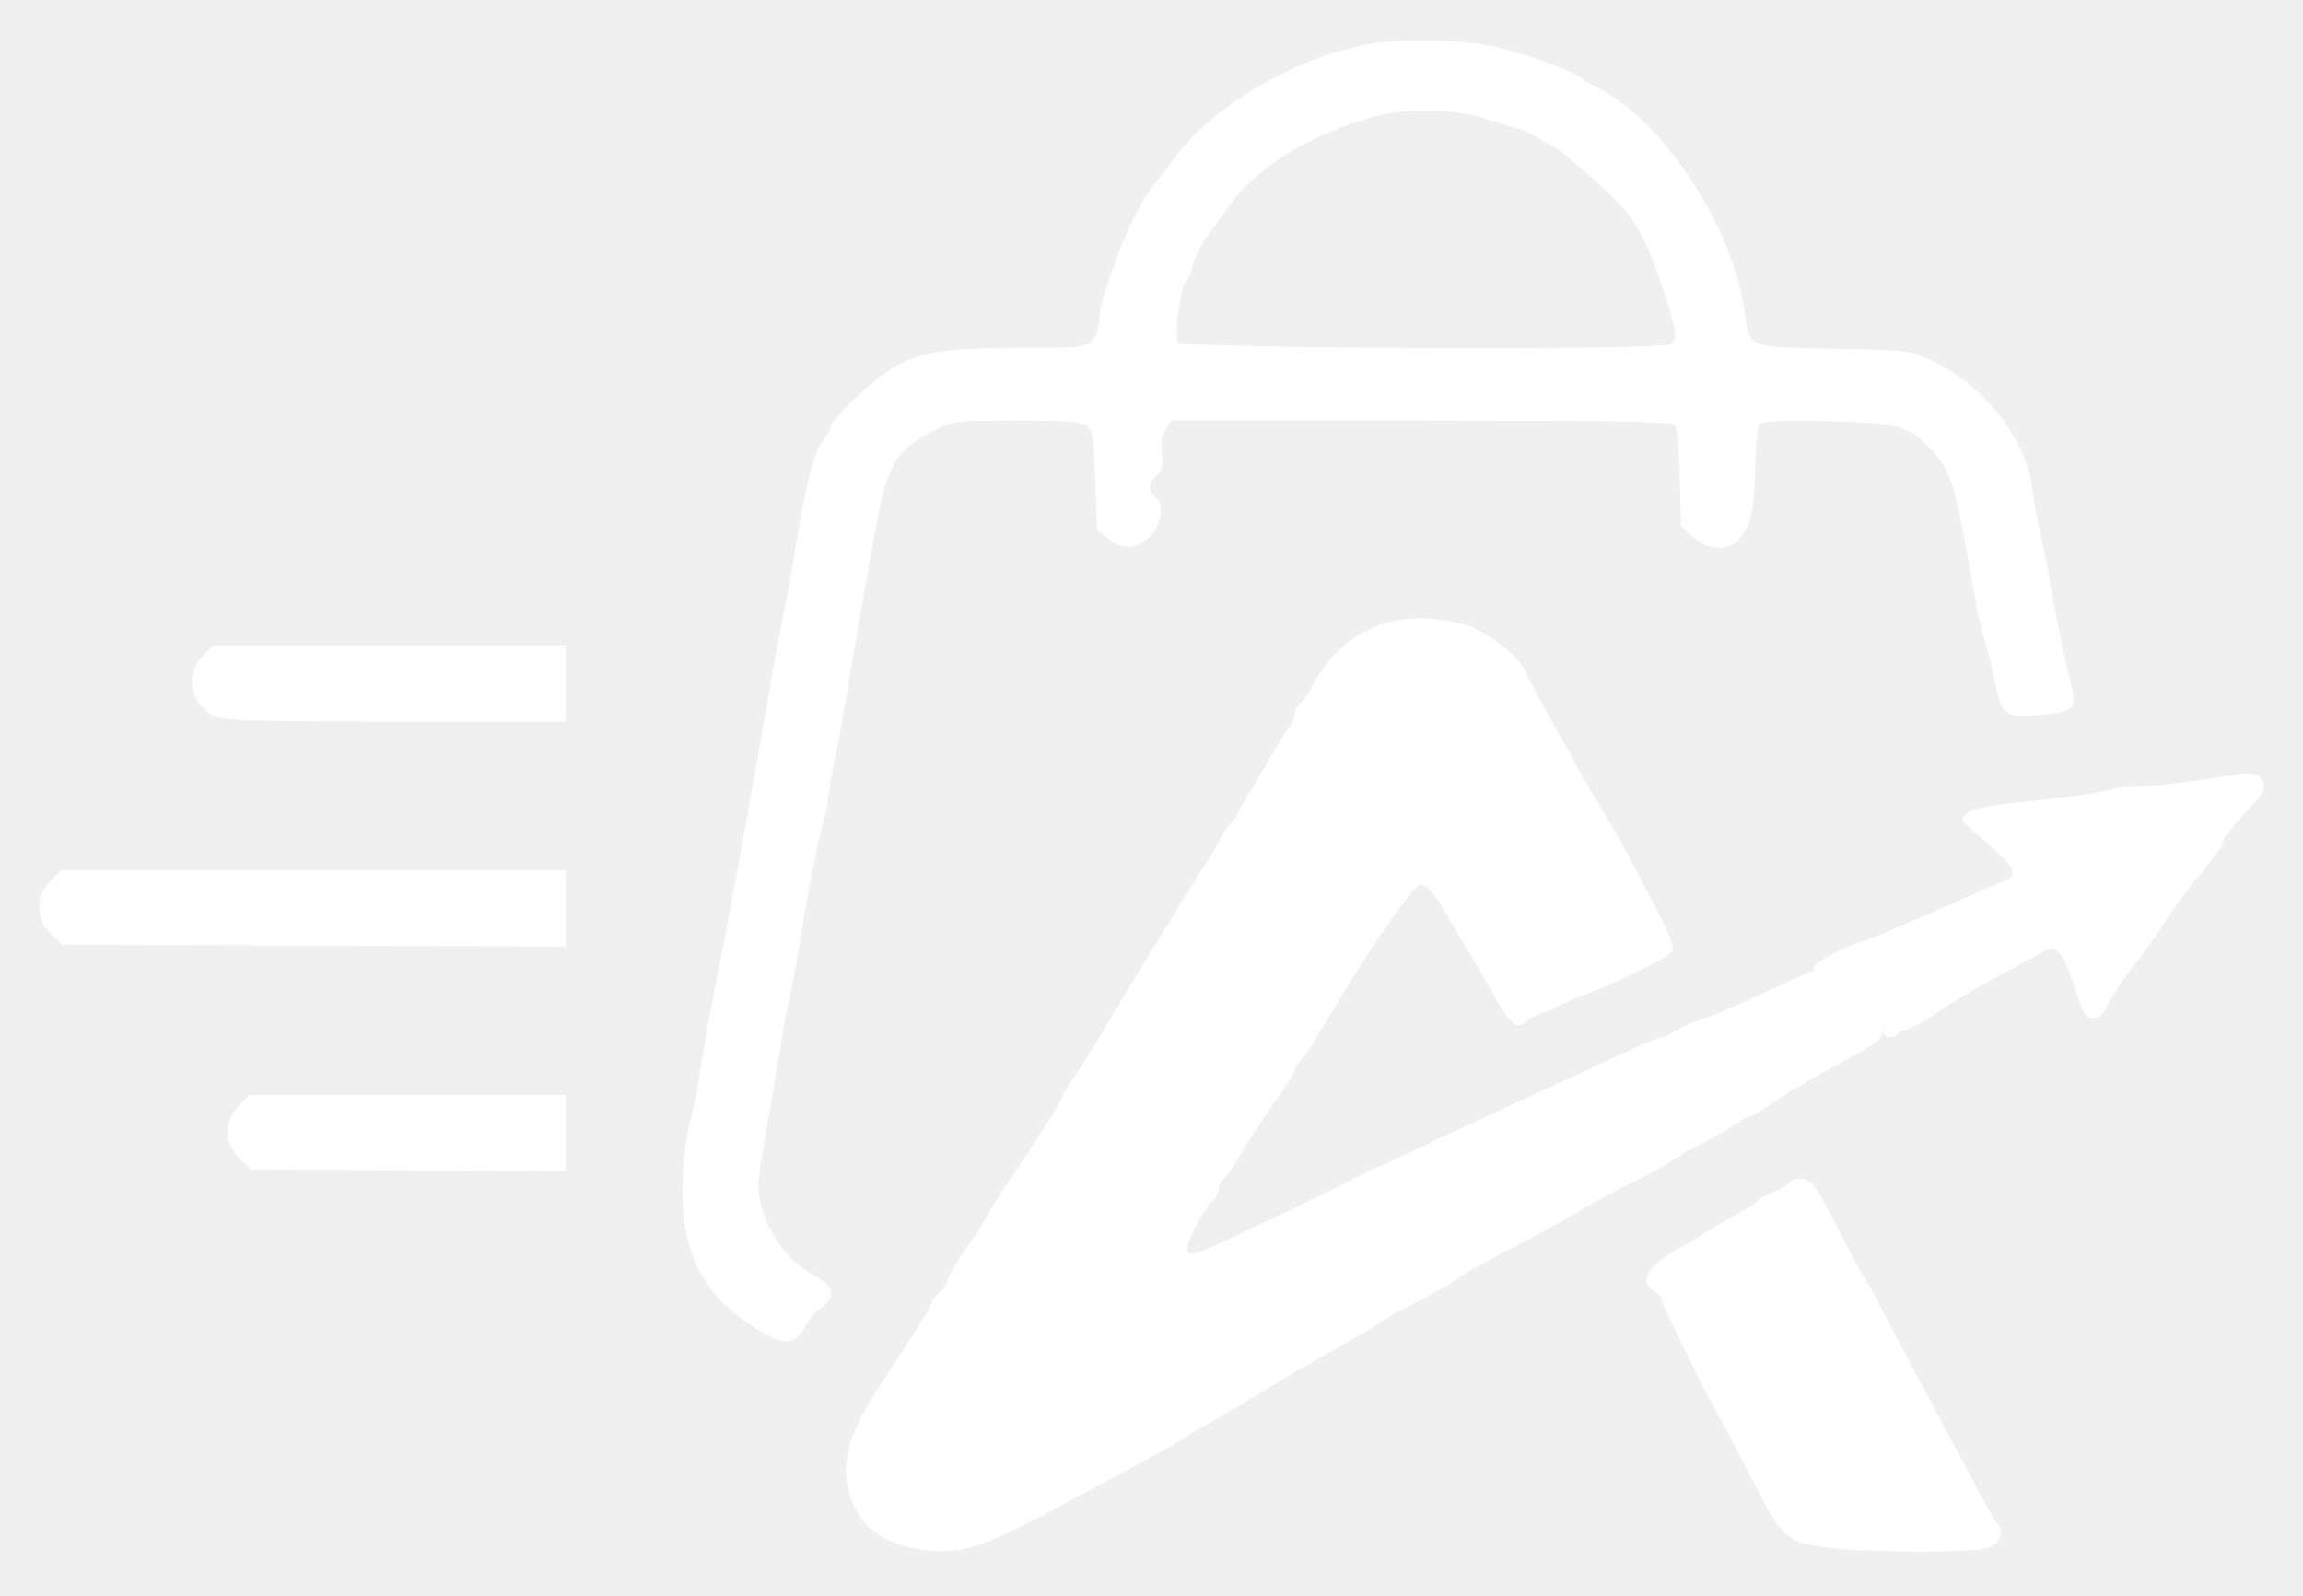
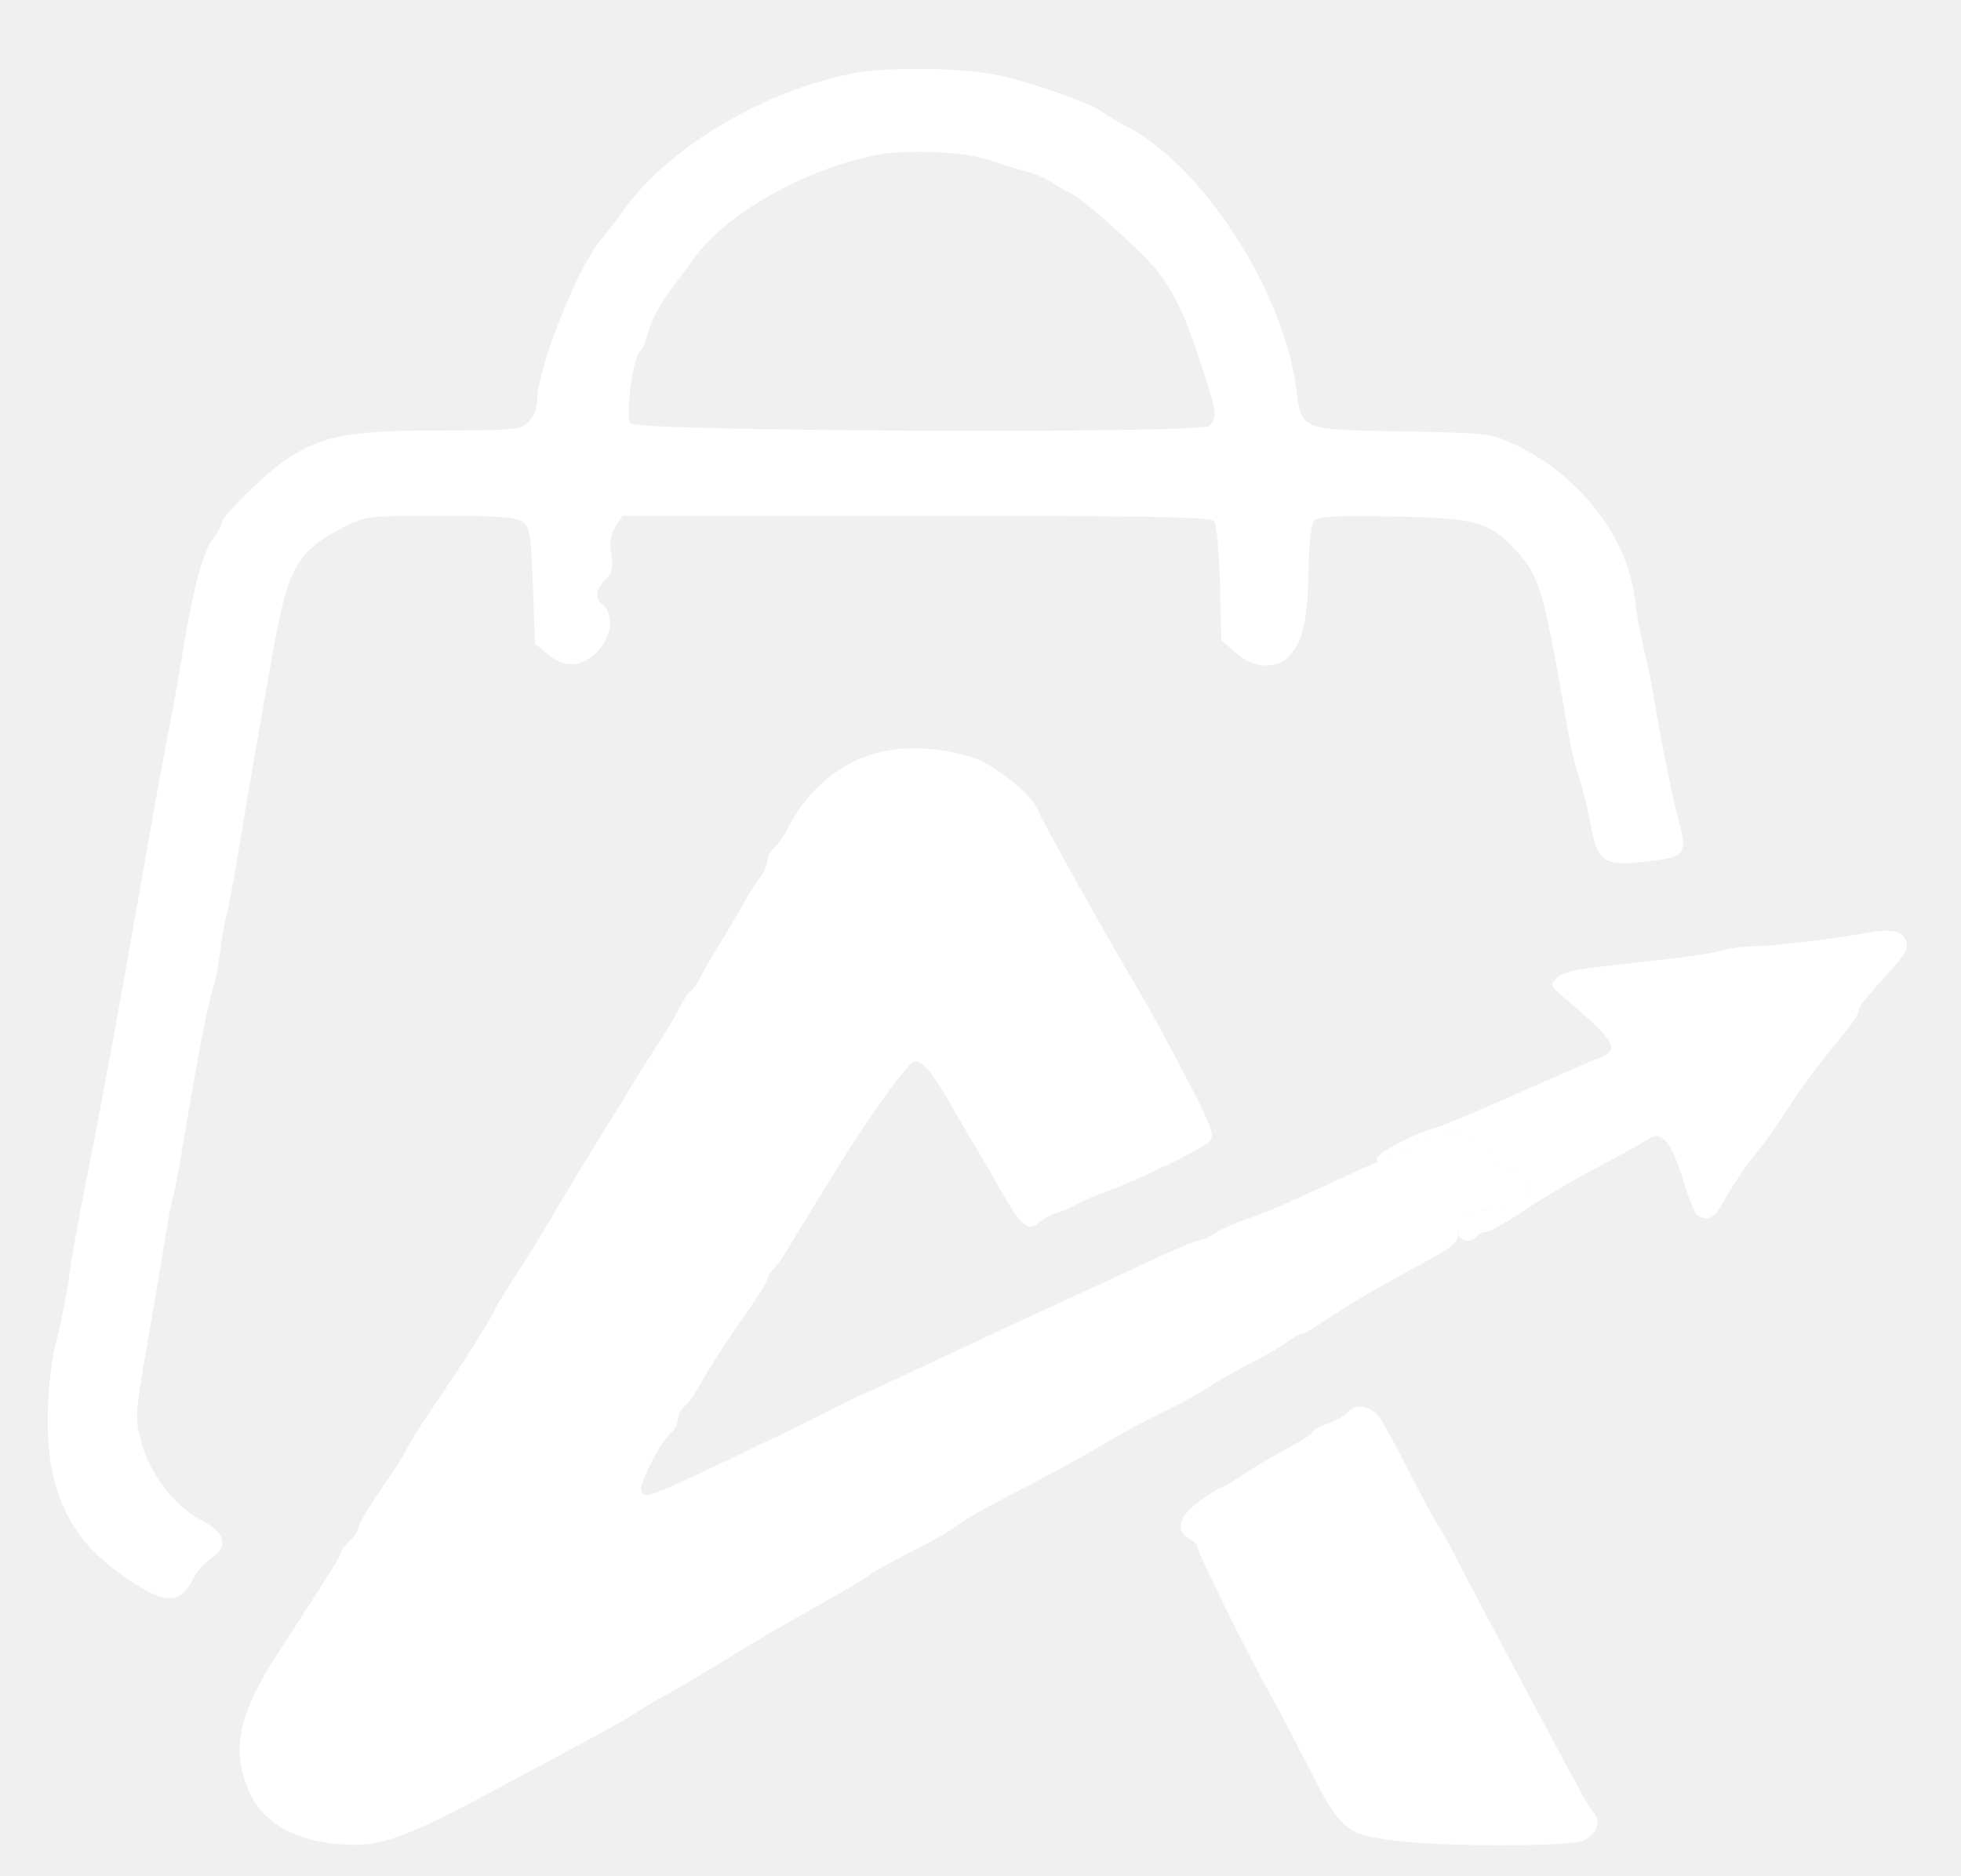
- <svg xmlns="http://www.w3.org/2000/svg" viewBox="235 60 635 440" width="635" height="440">
+ <svg xmlns="http://www.w3.org/2000/svg" viewBox="412 55 460 440" width="460" height="440">
  <g id="asan-icon">
-     <path id="icon-accent" d="M 290.923 240.923 C 285.829 246.017, 287.325 254.048, 294.011 257.506 C 296.455 258.769, 304.164 259, 343.950 259 L 391 259 391 248.500 L 391 238 342.423 238 L 293.846 238 290.923 240.923 M 248.923 302.923 C 244.702 307.145, 244.763 313.440, 249.065 317.563 L 252.130 320.500 321.565 320.783 L 391 321.065 391 310.533 L 391 300 321.423 300 L 251.846 300 248.923 302.923 M 300.923 364.923 C 296.702 369.144, 296.763 375.440, 301.065 379.563 L 304.129 382.500 347.565 382.790 L 391 383.080 391 372.540 L 391 362 347.423 362 L 303.846 362 300.923 364.923 M 849 274.009 C 841.429 275.380, 827.617 277, 823.448 277.006 C 821.277 277.009, 817.914 277.452, 815.975 277.990 C 812.761 278.883, 808.021 279.511, 786.160 281.937 C 781.475 282.457, 778.219 283.362, 777.160 284.439 C 775.611 286.013, 775.700 286.297, 778.500 288.684 C 790.964 299.315, 792.101 301.195, 787.250 303.152 C 784.061 304.438, 783.013 304.894, 765 312.834 C 757.575 316.107, 750.375 319.108, 749 319.502 C 743.404 321.107, 735 325.506, 735 326.831 C 735 327.820, 735.375 327.949, 736.250 327.260 C 736.938 326.719, 738.783 325.969, 740.350 325.594 C 741.918 325.218, 744.393 324.038, 745.850 322.969 C 750.597 319.490, 753.995 319.505, 758.750 323.026 C 761.087 324.757, 763 326.789, 763 327.541 C 763 328.307, 764.505 329.192, 766.416 329.550 C 769.015 330.038, 769.989 330.819, 770.491 332.820 C 770.887 334.398, 770.714 335.595, 770.058 335.814 C 769.456 336.015, 768.329 336.813, 767.554 337.589 C 766.684 338.459, 764.049 339, 760.678 339 C 755.011 339, 754 339.769, 754 344.082 C 754 346.129, 757.377 346.818, 758.500 345 C 758.840 344.450, 759.787 344, 760.604 344 C 761.422 344, 765.362 341.792, 769.361 339.094 C 773.359 336.396, 780.651 332.068, 785.565 329.477 C 790.479 326.887, 795.909 323.916, 797.630 322.876 C 800.620 321.070, 800.849 321.064, 802.735 322.743 C 803.821 323.709, 805.678 327.851, 806.863 331.946 C 808.048 336.042, 809.576 339.754, 810.259 340.195 C 812.131 341.406, 814.160 340.733, 815.368 338.500 C 817.744 334.110, 821.582 328.335, 824.123 325.327 C 825.597 323.583, 828.801 319.083, 831.243 315.327 C 835.276 309.126, 837.719 305.866, 845.448 296.363 C 846.852 294.637, 848 292.743, 848 292.153 C 848 291.109, 849.224 289.579, 856.395 281.663 C 859.125 278.650, 859.701 277.362, 859.078 275.663 C 858.175 273.202, 855.701 272.796, 849 274.009 " fill="#FFFFFF" fill-rule="evenodd" />
+     <path id="icon-accent" d="M 849 274.009 C 841.429 275.380, 827.617 277, 823.448 277.006 C 821.277 277.009, 817.914 277.452, 815.975 277.990 C 812.761 278.883, 808.021 279.511, 786.160 281.937 C 781.475 282.457, 778.219 283.362, 777.160 284.439 C 775.611 286.013, 775.700 286.297, 778.500 288.684 C 790.964 299.315, 792.101 301.195, 787.250 303.152 C 784.061 304.438, 783.013 304.894, 765 312.834 C 757.575 316.107, 750.375 319.108, 749 319.502 C 743.404 321.107, 735 325.506, 735 326.831 C 735 327.820, 735.375 327.949, 736.250 327.260 C 736.938 326.719, 738.783 325.969, 740.350 325.594 C 741.918 325.218, 744.393 324.038, 745.850 322.969 C 750.597 319.490, 753.995 319.505, 758.750 323.026 C 761.087 324.757, 763 326.789, 763 327.541 C 763 328.307, 764.505 329.192, 766.416 329.550 C 769.015 330.038, 769.989 330.819, 770.491 332.820 C 770.887 334.398, 770.714 335.595, 770.058 335.814 C 769.456 336.015, 768.329 336.813, 767.554 337.589 C 766.684 338.459, 764.049 339, 760.678 339 C 755.011 339, 754 339.769, 754 344.082 C 754 346.129, 757.377 346.818, 758.500 345 C 758.840 344.450, 759.787 344, 760.604 344 C 761.422 344, 765.362 341.792, 769.361 339.094 C 773.359 336.396, 780.651 332.068, 785.565 329.477 C 790.479 326.887, 795.909 323.916, 797.630 322.876 C 800.620 321.070, 800.849 321.064, 802.735 322.743 C 803.821 323.709, 805.678 327.851, 806.863 331.946 C 808.048 336.042, 809.576 339.754, 810.259 340.195 C 812.131 341.406, 814.160 340.733, 815.368 338.500 C 817.744 334.110, 821.582 328.335, 824.123 325.327 C 825.597 323.583, 828.801 319.083, 831.243 315.327 C 835.276 309.126, 837.719 305.866, 845.448 296.363 C 846.852 294.637, 848 292.743, 848 292.153 C 848 291.109, 849.224 289.579, 856.395 281.663 C 859.125 278.650, 859.701 277.362, 859.078 275.663 C 858.175 273.202, 855.701 272.796, 849 274.009 " fill="#FFFFFF" fill-rule="evenodd" />
    <path id="icon-base" d="M 612.500 72.146 C 591.714 75.982, 568.971 89.430, 558.424 104.120 C 556.816 106.360, 554.321 109.612, 552.880 111.346 C 547.305 118.058, 538 141.612, 538 149.012 C 538 150.667, 537.108 152.892, 536 154 C 534.137 155.863, 532.667 156, 514.523 156 C 493.567 156, 487.307 157.246, 478.681 163.133 C 474.160 166.219, 464 176.219, 464 177.584 C 464 178.214, 463.169 179.803, 462.152 181.115 C 459.668 184.323, 457.557 191.994, 455.029 207 C 453.871 213.875, 452.696 220.625, 452.417 222 C 450.816 229.904, 448.469 242.796, 444.588 265 C 439.953 291.523, 435.739 314.350, 432.125 332.500 C 430.483 340.750, 428.674 350.903, 428.106 355.062 C 427.537 359.222, 426.346 365.297, 425.459 368.562 C 423.204 376.862, 422.512 390.374, 423.925 398.492 C 425.999 410.400, 431.412 418.461, 442.111 425.574 C 451.026 431.501, 454.203 431.464, 457.309 425.398 C 458.183 423.693, 460.046 421.545, 461.449 420.625 C 465.746 417.810, 464.872 414.476, 459.067 411.534 C 452.762 408.339, 446.593 400.009, 444.887 392.387 C 443.614 386.699, 443.476 387.961, 448.658 358 C 449.467 353.325, 450.557 346.800, 451.080 343.500 C 451.604 340.200, 452.313 336.609, 452.656 335.521 C 452.999 334.432, 454.100 328.582, 455.101 322.521 C 458.190 303.833, 460.919 289.618, 461.922 287.001 C 462.448 285.625, 463.167 282.025, 463.519 279 C 463.872 275.975, 464.615 271.724, 465.171 269.554 C 465.727 267.384, 467.060 260.184, 468.133 253.554 C 469.205 246.924, 470.727 237.900, 471.513 233.500 C 472.300 229.100, 474.202 218.300, 475.740 209.500 C 479.525 187.843, 481.488 184.333, 493.109 178.445 C 497.675 176.131, 498.864 176, 515.276 176 C 528.667 176, 533.060 176.323, 534.559 177.418 C 536.268 178.666, 536.560 180.465, 537 192.434 L 537.500 206.032 540.500 208.480 C 544.536 211.774, 548.088 211.655, 551.894 208.099 C 555.367 204.855, 556.182 199.226, 553.500 197 C 551.454 195.302, 551.617 193.383, 554.010 190.990 C 555.626 189.374, 555.896 188.200, 555.385 185.006 C 554.928 182.146, 555.212 180.326, 556.398 178.516 L 558.046 176 626.901 176 C 680.786 176, 695.981 176.272, 696.793 177.251 C 697.364 177.939, 697.982 184.502, 698.166 191.835 L 698.500 205.169 701.766 208.085 C 706.193 212.037, 711.941 212.161, 714.924 208.369 C 717.818 204.690, 718.760 200.051, 718.950 188.533 C 719.044 182.844, 719.600 177.982, 720.245 177.205 C 721.140 176.127, 725.029 175.913, 738.937 176.176 C 758.754 176.552, 761.463 177.342, 768.096 184.685 C 773.226 190.362, 774.314 194.283, 779.980 227.500 C 780.449 230.250, 781.499 234.525, 782.313 237 C 783.127 239.475, 784.382 244.588, 785.102 248.362 C 786.809 257.307, 788.082 258.190, 797.779 257.154 C 807.438 256.122, 807.854 255.601, 805.704 247.233 C 803.900 240.208, 801.571 228.642, 799.949 218.640 C 799.426 215.417, 798.365 210.242, 797.592 207.140 C 796.819 204.038, 795.874 198.810, 795.493 195.523 C 793.811 181.031, 782.435 166.395, 767.353 159.321 C 761.665 156.652, 760.919 156.565, 740.840 156.216 C 716.938 155.801, 717.272 155.934, 716.072 146.308 C 713.205 123.320, 693.865 93.498, 676 84.518 C 674.075 83.550, 671.825 82.209, 671 81.537 C 668.293 79.333, 653.659 74.152, 645.643 72.560 C 637.123 70.868, 620.547 70.661, 612.500 72.146  M 617 91.469 C 600.642 94.855, 582.670 105.006, 575.218 115.068 C 573.413 117.506, 570.413 121.561, 568.552 124.079 C 566.692 126.598, 564.669 130.516, 564.057 132.787 C 563.446 135.058, 562.574 137.145, 562.120 137.426 C 560.535 138.406, 558.616 152.833, 559.870 154.344 C 561.434 156.228, 693.331 156.800, 695.581 154.933 C 697.580 153.274, 697.388 151.524, 694.096 141.417 C 690.114 129.191, 687.325 123.264, 683.151 118.154 C 679.342 113.490, 665.475 101.160, 663 100.235 C 662.175 99.927, 660.330 98.865, 658.900 97.876 C 657.470 96.887, 654.545 95.641, 652.400 95.108 C 650.255 94.574, 646.700 93.484, 644.500 92.685 C 638.492 90.503, 624.625 89.890, 617 91.469  M 618.987 231.336 C 609.803 233.348, 601.682 239.822, 597.116 248.772 C 596.033 250.896, 594.438 253.221, 593.573 253.939 C 592.708 254.657, 592 256.029, 592 256.988 C 592 257.946, 591.162 259.803, 590.137 261.115 C 589.113 262.427, 587.290 265.300, 586.087 267.500 C 584.884 269.700, 582.363 273.975, 580.486 277 C 578.608 280.025, 576.633 283.469, 576.097 284.653 C 575.562 285.837, 574.639 287.105, 574.047 287.471 C 573.454 287.837, 572.292 289.568, 571.464 291.318 C 570.636 293.068, 568.174 297.200, 565.993 300.500 C 563.812 303.800, 561.109 308.075, 559.986 310 C 558.863 311.925, 557.169 314.717, 556.222 316.204 C 553.735 320.110, 544.761 334.825, 542.998 337.890 C 539.980 343.137, 536.589 348.651, 532.343 355.218 C 529.954 358.912, 528 362.120, 528 362.347 C 528 362.573, 526.518 365.175, 524.708 368.129 C 521.788 372.893, 519.393 376.536, 511.343 388.464 C 510.157 390.221, 508.356 393.199, 507.342 395.080 C 506.328 396.961, 504.694 399.625, 503.711 401 C 499.542 406.834, 496.035 412.576, 496.018 413.595 C 496.008 414.197, 495.100 415.505, 494 416.500 C 492.900 417.495, 492 418.694, 492 419.164 C 492 419.929, 489.604 423.762, 477.099 443 C 468.652 455.996, 466.568 464.173, 469.473 472.918 C 472.440 481.852, 479.754 486.677, 491.869 487.692 C 501.043 488.461, 507.008 486.322, 529.500 474.195 C 533.350 472.119, 540.249 468.413, 544.830 465.960 C 555.919 460.023, 558.934 458.321, 562.500 455.986 C 564.150 454.905, 566.625 453.459, 568 452.771 C 569.375 452.083, 575.225 448.636, 581 445.110 C 591.791 438.522, 593.338 437.617, 606.687 430.099 C 610.984 427.679, 615.175 425.146, 616 424.471 C 616.825 423.796, 621.325 421.303, 626 418.931 C 630.675 416.559, 635.400 413.850, 636.500 412.910 C 637.600 411.970, 642.550 409.102, 647.500 406.537 C 659.194 400.476, 666.216 396.631, 673 392.573 C 676.025 390.764, 681.650 387.777, 685.500 385.935 C 689.350 384.092, 693.850 381.626, 695.500 380.453 C 697.150 379.280, 701.425 376.836, 705 375.021 C 708.575 373.206, 712.573 370.884, 713.885 369.861 C 715.197 368.837, 716.677 368, 717.175 368 C 717.673 368, 719.300 367.170, 720.790 366.156 C 728.323 361.031, 733.840 357.776, 747.750 350.248 C 752.686 347.577, 754 346.372, 754 344.515 C 754 339.735, 754.890 339, 760.678 339 C 764.049 339, 766.684 338.459, 767.554 337.589 C 768.329 336.813, 769.456 336.015, 770.058 335.814 C 770.714 335.595, 770.887 334.398, 770.491 332.820 C 769.989 330.819, 769.015 330.038, 766.416 329.550 C 764.505 329.192, 763 328.307, 763 327.541 C 763 326.789, 761.087 324.757, 758.750 323.026 C 754.032 319.532, 750.597 319.491, 745.981 322.873 C 744.595 323.888, 742.345 325.035, 740.981 325.422 C 737.790 326.327, 736.265 326.967, 726 331.710 C 711.797 338.273, 709.700 339.175, 704.242 341.071 C 701.350 342.076, 697.988 343.596, 696.770 344.449 C 695.552 345.302, 693.983 346, 693.284 346 C 692.585 346, 687.622 348.065, 682.256 350.589 C 672.920 354.981, 670.031 356.318, 656.500 362.509 C 653.200 364.019, 645.775 367.479, 640 370.198 C 623.733 377.857, 618.863 380.124, 614 382.301 C 611.525 383.409, 608.375 384.943, 607 385.709 C 605.625 386.475, 600.225 389.153, 595 391.661 C 562.786 407.119, 563.290 406.918, 562.428 404.673 C 561.833 403.123, 567.090 393, 569.550 390.959 C 570.347 390.297, 571 388.965, 571 388 C 571 387.035, 571.708 385.657, 572.573 384.939 C 573.438 384.221, 575.029 382.029, 576.107 380.067 C 578.520 375.677, 582.181 370.021, 587.750 362.082 C 590.087 358.749, 592 355.600, 592 355.083 C 592 354.566, 592.655 353.488, 593.456 352.687 C 594.256 351.887, 595.719 349.863, 596.706 348.190 C 598.332 345.433, 606 332.869, 608.490 328.882 C 617.095 315.101, 625.197 304, 626.648 304 C 628.514 304, 630.622 306.516, 634.730 313.649 C 636.803 317.250, 639.400 321.681, 640.500 323.497 C 641.600 325.312, 644.474 330.255, 646.886 334.482 C 651.640 342.811, 653.157 344.048, 655.787 341.740 C 656.729 340.913, 658.625 339.911, 660 339.514 C 661.375 339.117, 663.400 338.250, 664.500 337.587 C 665.600 336.924, 668.750 335.557, 671.500 334.548 C 679.762 331.517, 694.470 324.343, 695.862 322.666 C 696.967 321.335, 696.076 319.010, 689.978 307.299 C 686.026 299.710, 681.302 291.025, 679.482 288 C 672.449 276.314, 656.235 247.316, 655.581 245.256 C 654.483 241.794, 645.767 234.649, 640.415 232.822 C 633.545 230.477, 625.465 229.916, 618.987 231.336  M 728.042 386.449 C 727.381 387.246, 725.301 388.406, 723.420 389.026 C 721.539 389.647, 720 390.484, 720 390.886 C 720 391.288, 717.188 393.119, 713.750 394.954 C 710.313 396.789, 705.619 399.575, 703.320 401.145 C 701.021 402.715, 698.844 404, 698.483 404 C 698.122 404, 695.841 405.426, 693.413 407.170 C 688.531 410.676, 687.576 414.168, 691 416 C 692.100 416.589, 693 417.580, 693 418.202 C 693 419.393, 705.304 444.308, 709.692 452 C 711.103 454.475, 714.895 461.675, 718.118 468 C 726.617 484.682, 727.361 485.338, 739.500 486.880 C 750.380 488.262, 779.795 488.263, 783.217 486.882 C 786.385 485.603, 787.687 482.533, 785.950 480.440 C 784.553 478.757, 784.206 478.134, 773.601 458.284 C 759.522 431.930, 756.699 426.601, 753.472 420.281 C 751.726 416.861, 749.840 413.486, 749.280 412.781 C 748.721 412.077, 745.867 406.775, 742.938 401 C 740.009 395.225, 736.769 389.262, 735.738 387.750 C 733.671 384.718, 729.995 384.096, 728.042 386.449" fill="#FFFFFF" fill-rule="evenodd" />
  </g>
</svg>
